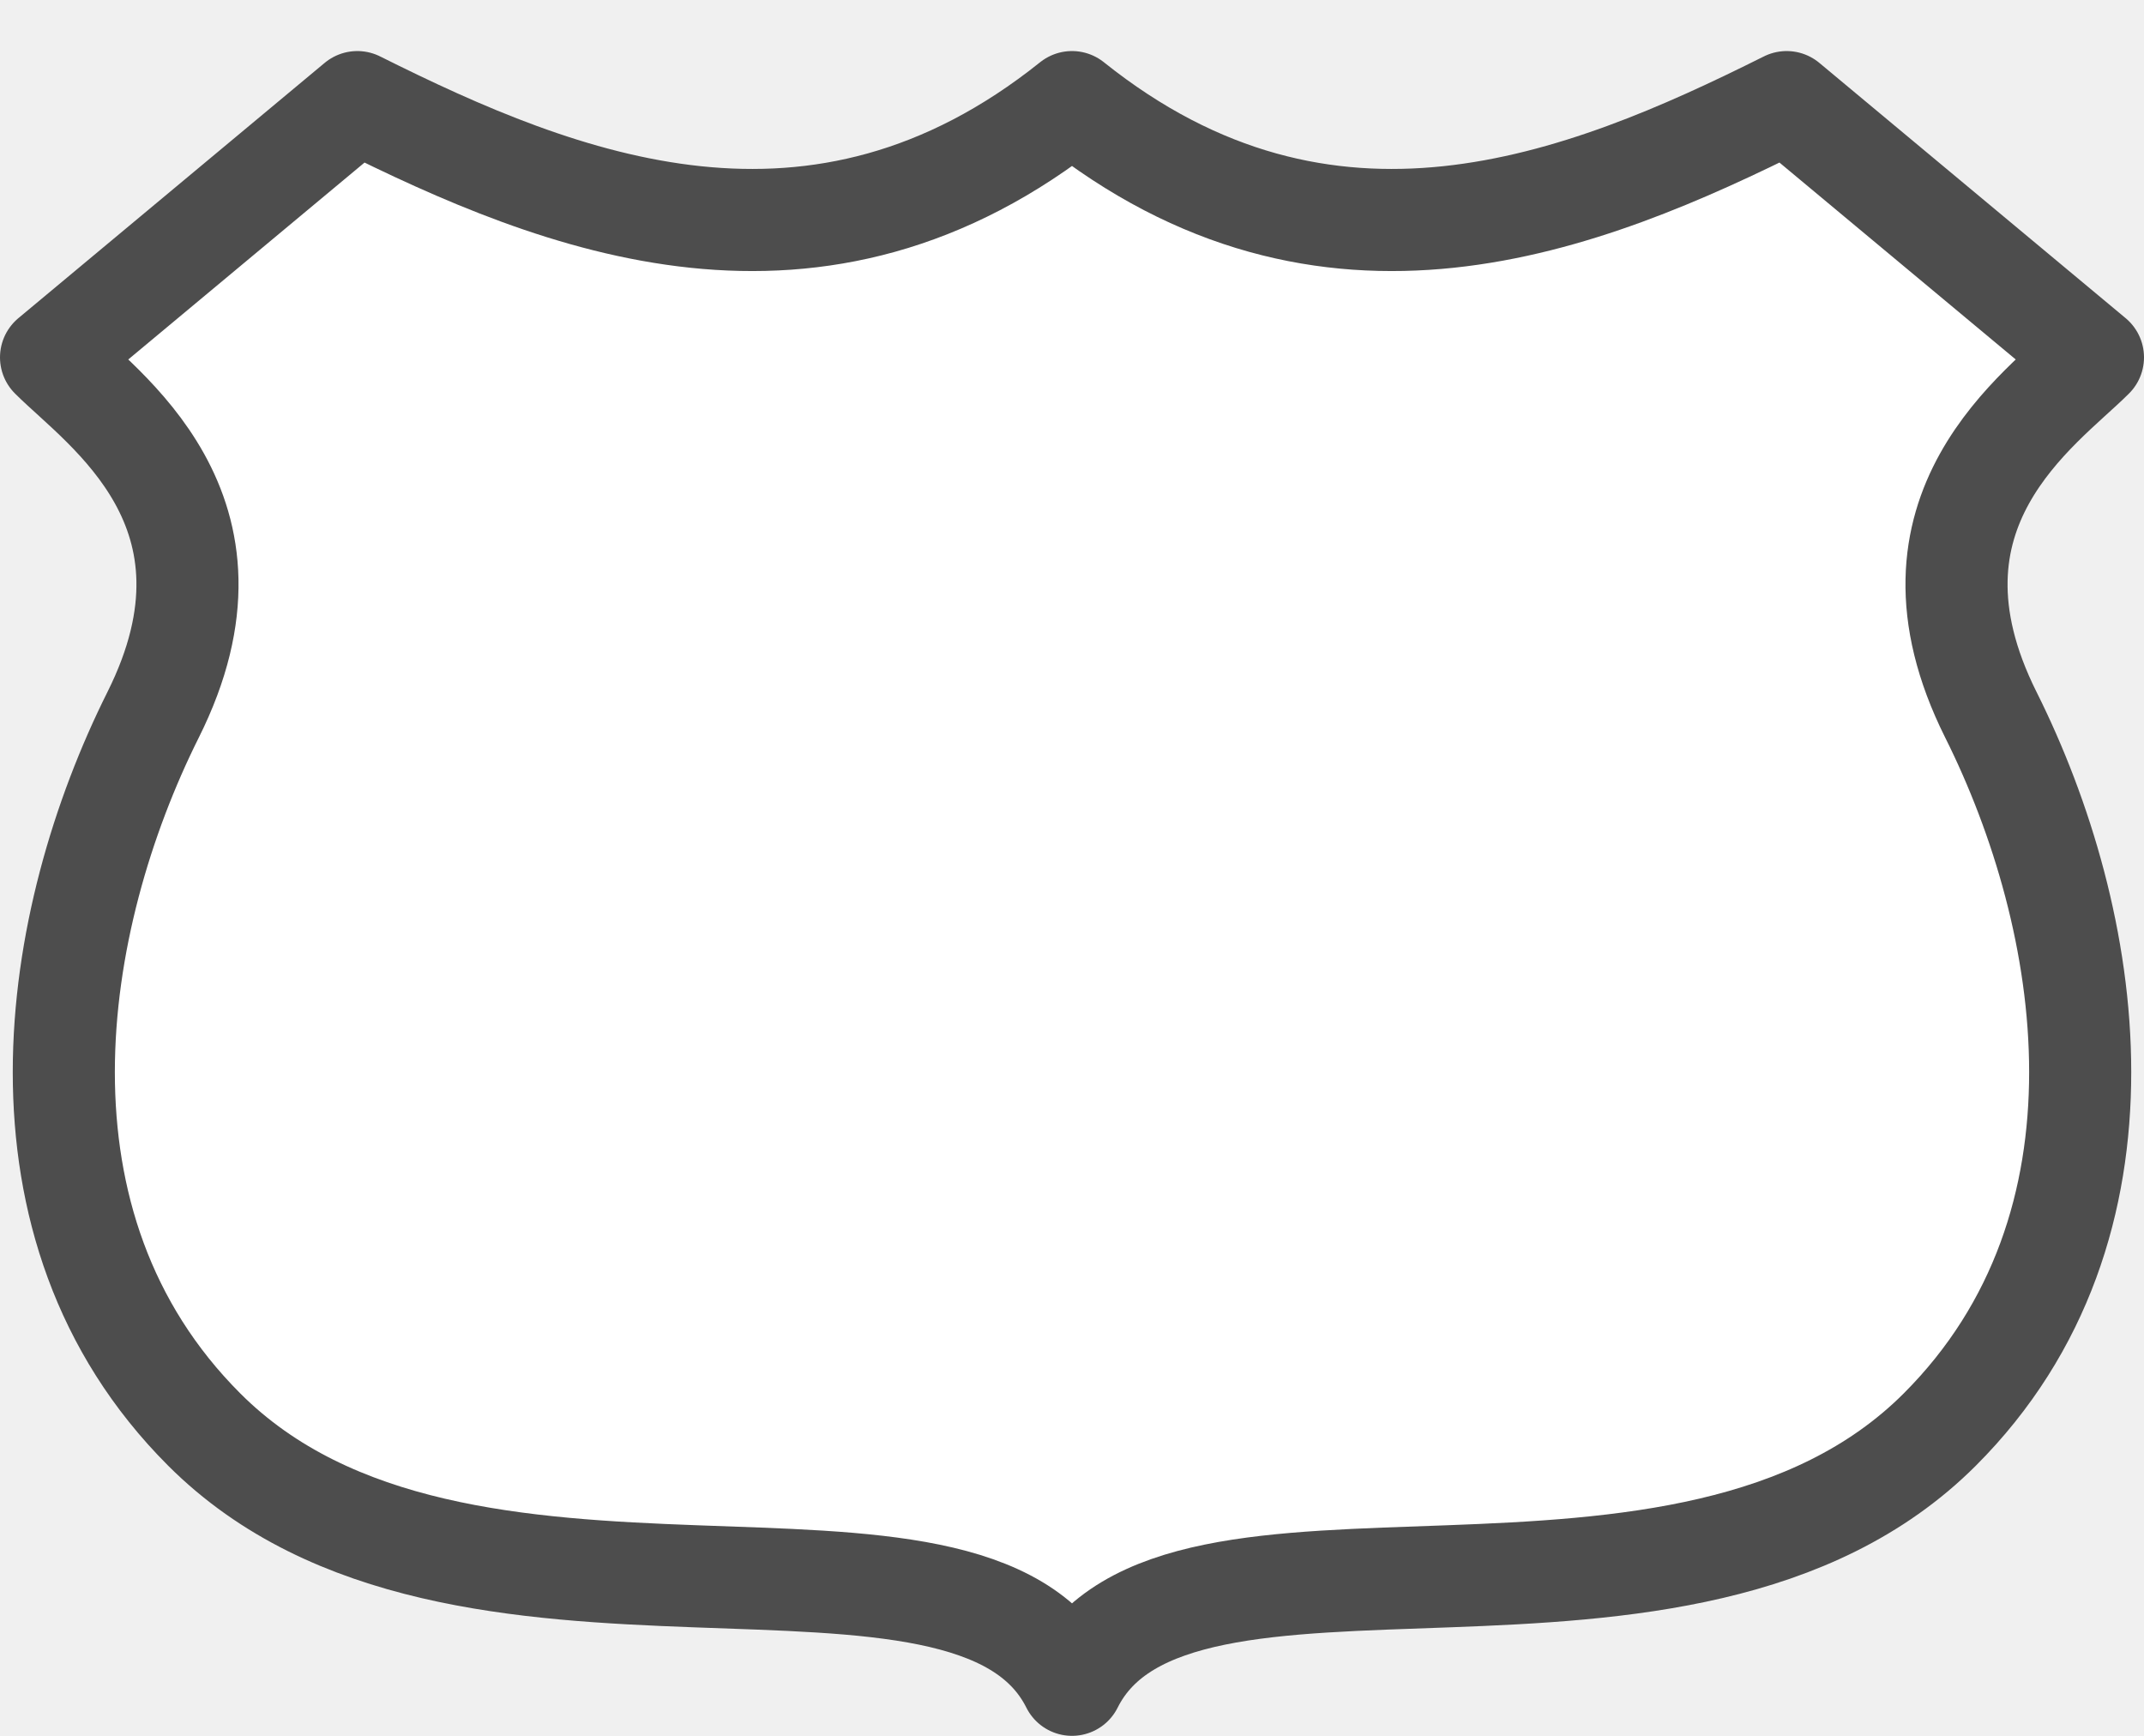
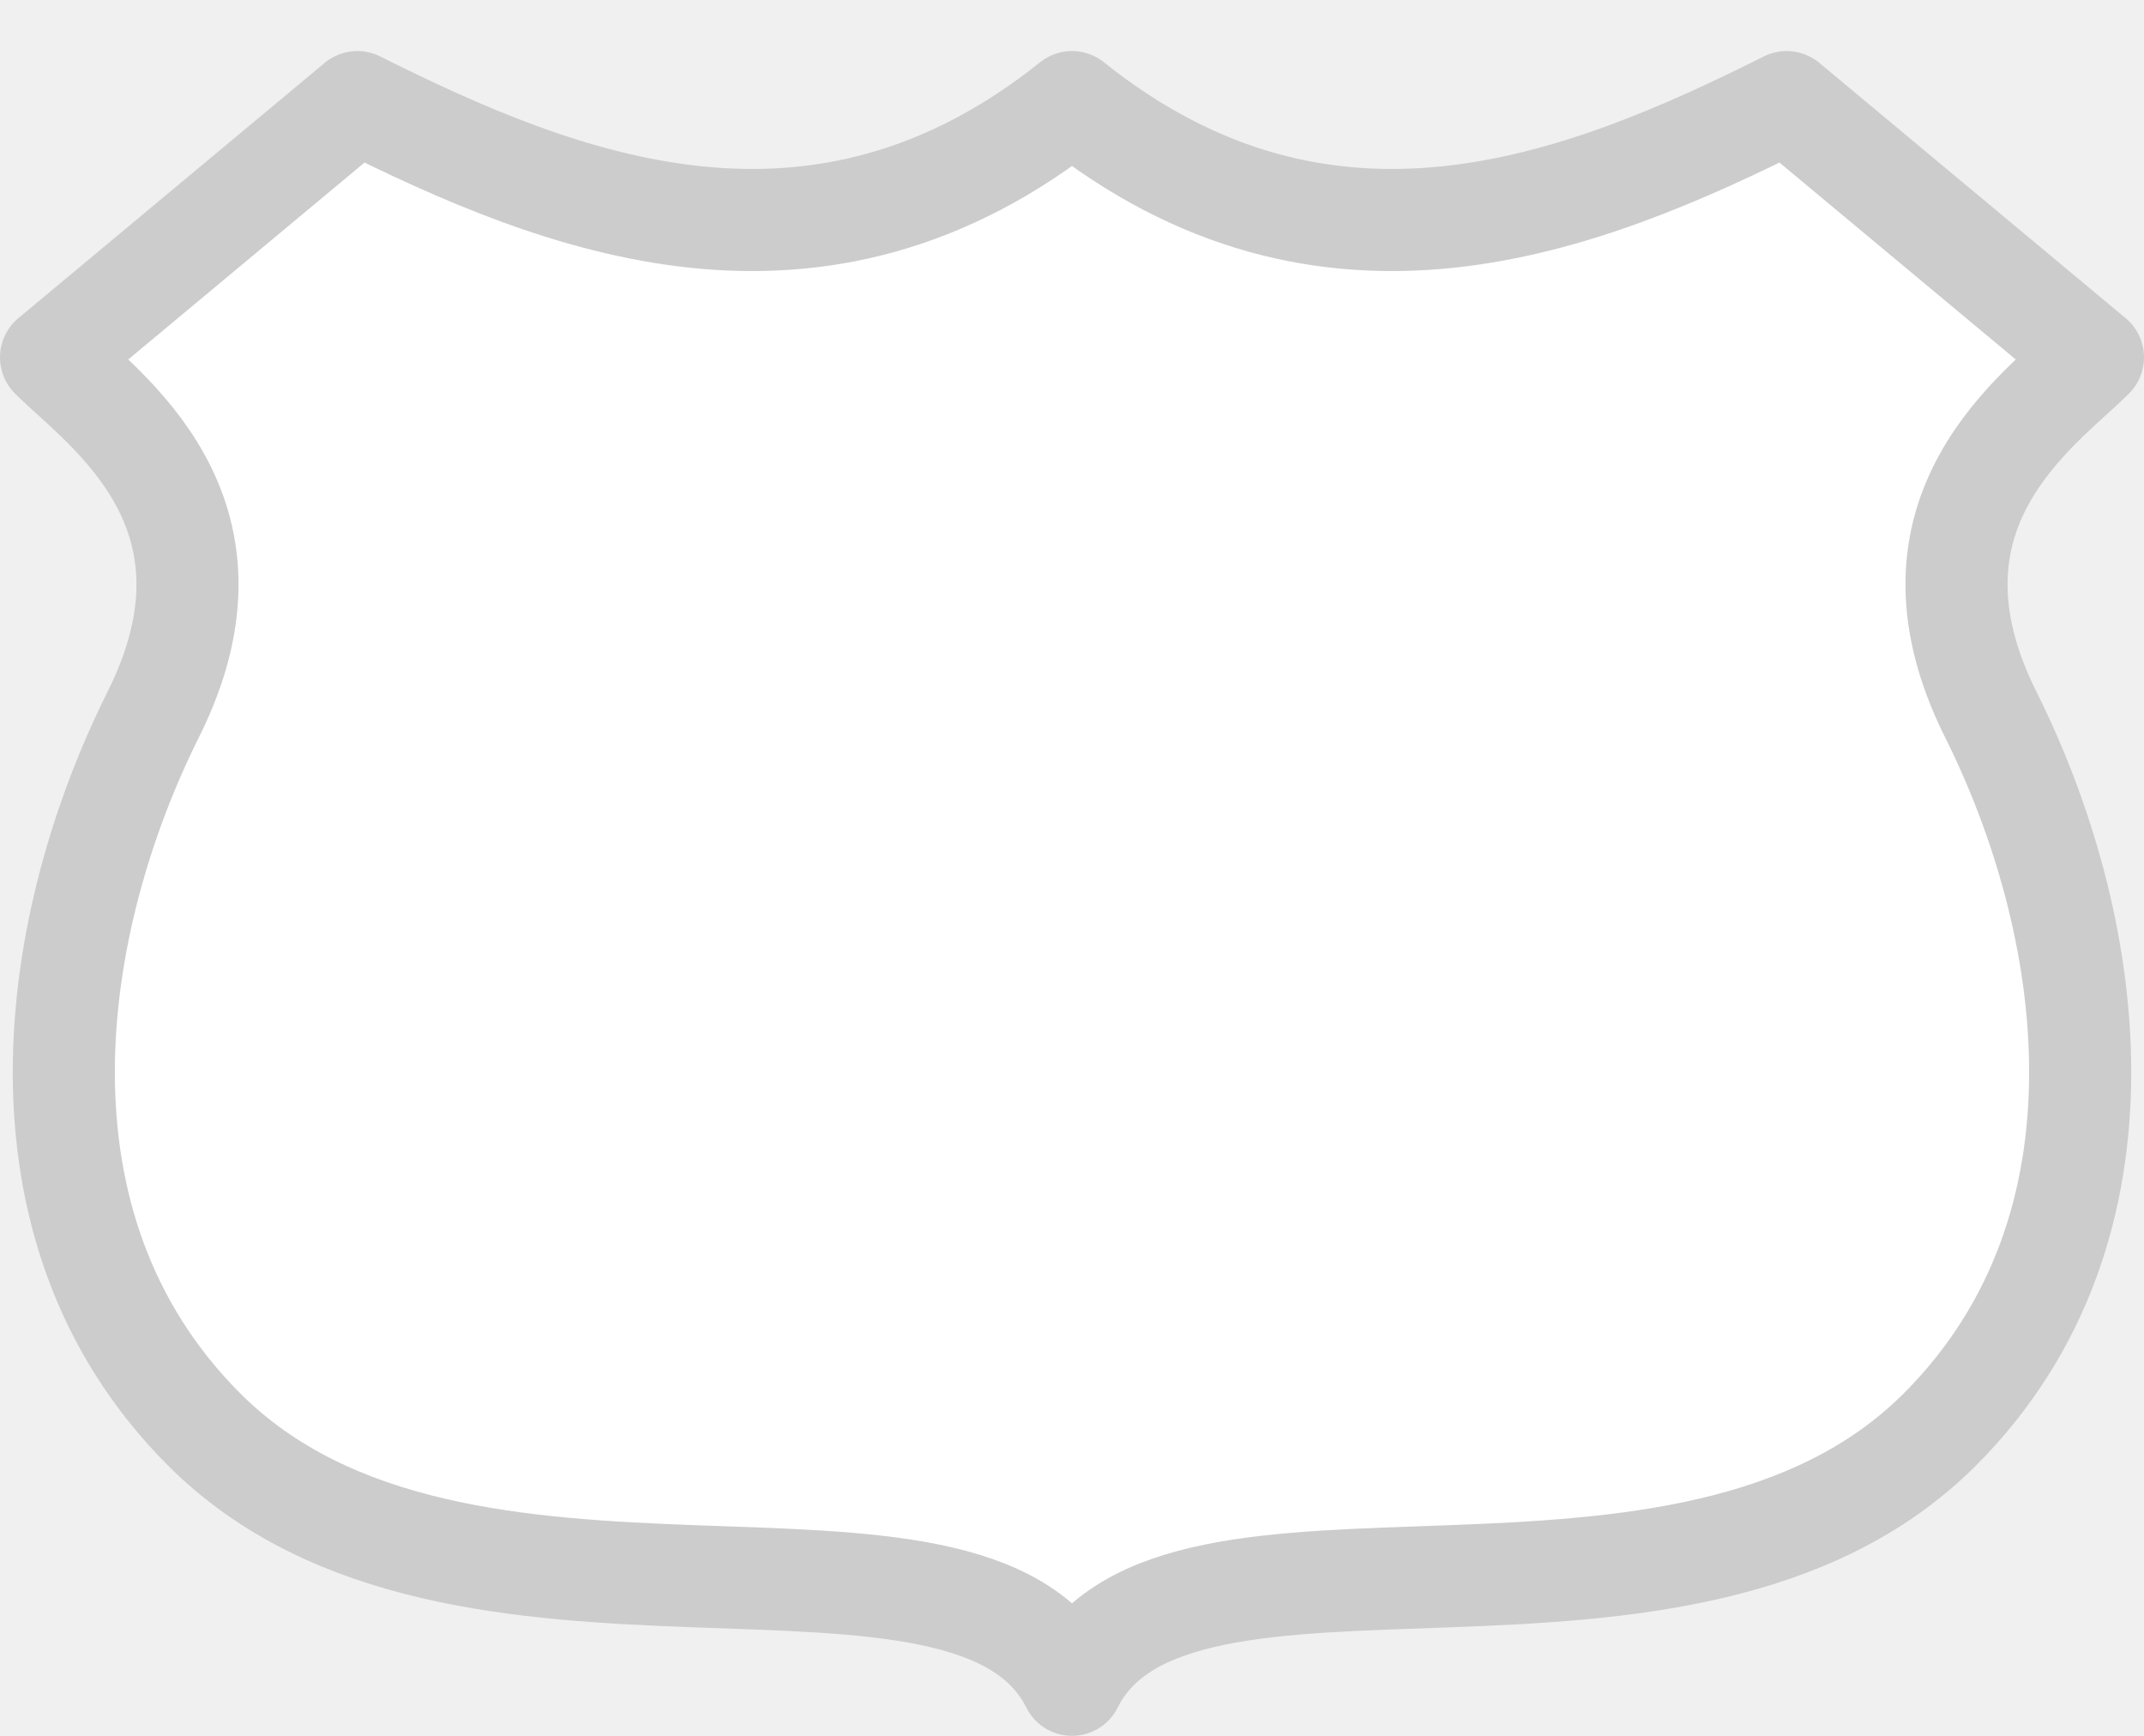
<svg xmlns="http://www.w3.org/2000/svg" width="21" height="17" id="svg3844" version="1.1">
  <defs id="defs3846" />
  <g id="layer1" transform="translate(-299,-901.3622)">
-     <path style="color:#000000;fill:#ffffff;fill-opacity:1;fill-rule:evenodd;stroke:#4d4d4d;stroke-width:1;stroke-linecap:round;stroke-linejoin:round;marker:none;visibility:visible;display:inline;overflow:visible;enable-background:accumulate" clip-path="none" d="m 1.5,1 -3,2.5 c 0.5,0.5 2,1.5 1,3.5 -1,2 -1.5,5 0.5,7 2.5,2.5 7.5,0.5 8.5,2.5 1,-2 6,0 8.5,-2.5 2,-2 1.5,-5 0.5,-7 -1,-2 0.5,-3 1,-3.5 L 15.5,1 c -2,1 -4.5,2 -7,0 -2.5,2 -5,1 -7,0 z" transform="translate(301,901.3622)" id="path3799" />
+     <path style="color:#000000;fill:#ffffff;fill-opacity:1;fill-rule:evenodd;stroke:#CCCCCC;stroke-width:1;stroke-linecap:round;stroke-linejoin:round;marker:none;visibility:visible;display:inline;overflow:visible;enable-background:accumulate" clip-path="none" d="m 1.5,1 -3,2.5 c 0.5,0.5 2,1.5 1,3.5 -1,2 -1.5,5 0.5,7 2.5,2.5 7.5,0.5 8.5,2.5 1,-2 6,0 8.5,-2.5 2,-2 1.5,-5 0.5,-7 -1,-2 0.5,-3 1,-3.5 L 15.5,1 c -2,1 -4.5,2 -7,0 -2.5,2 -5,1 -7,0 z" transform="translate(301,901.3622)" id="path3799" />
    <rect style="opacity:0;color:#000000;fill:#000000;fill-opacity:1;fill-rule:nonzero;stroke:none;stroke-width:1;marker:none;visibility:visible;display:inline;overflow:visible;enable-background:accumulate" id="rect3803" width="21" height="17" x="299" y="901.362" />
  </g>
</svg>
